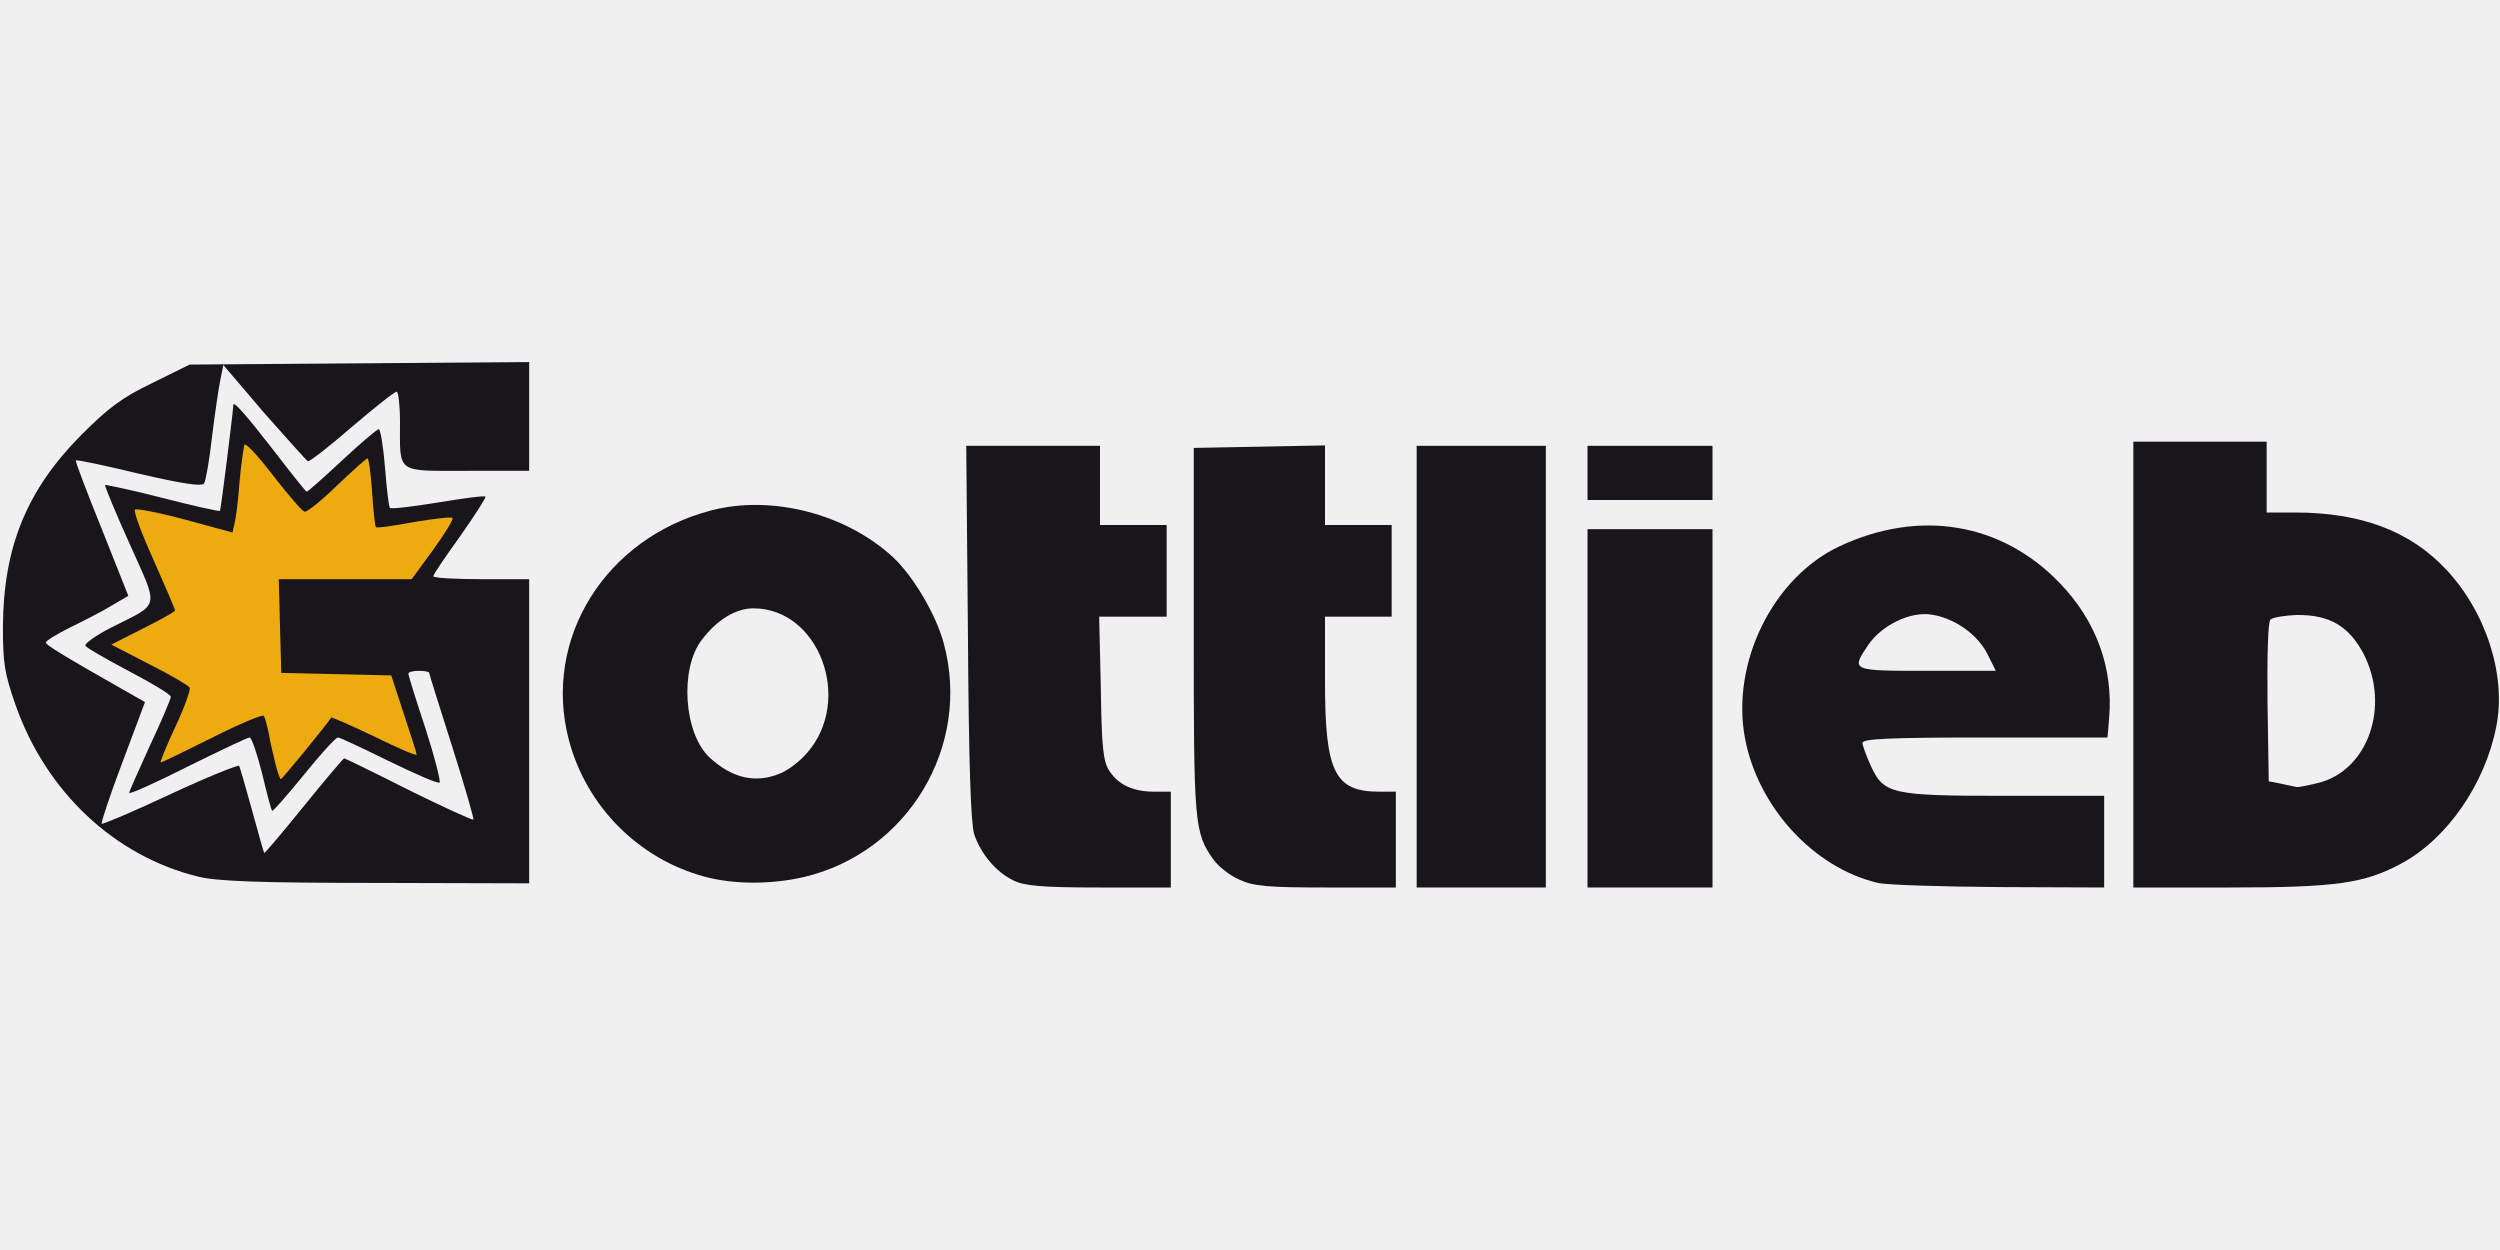
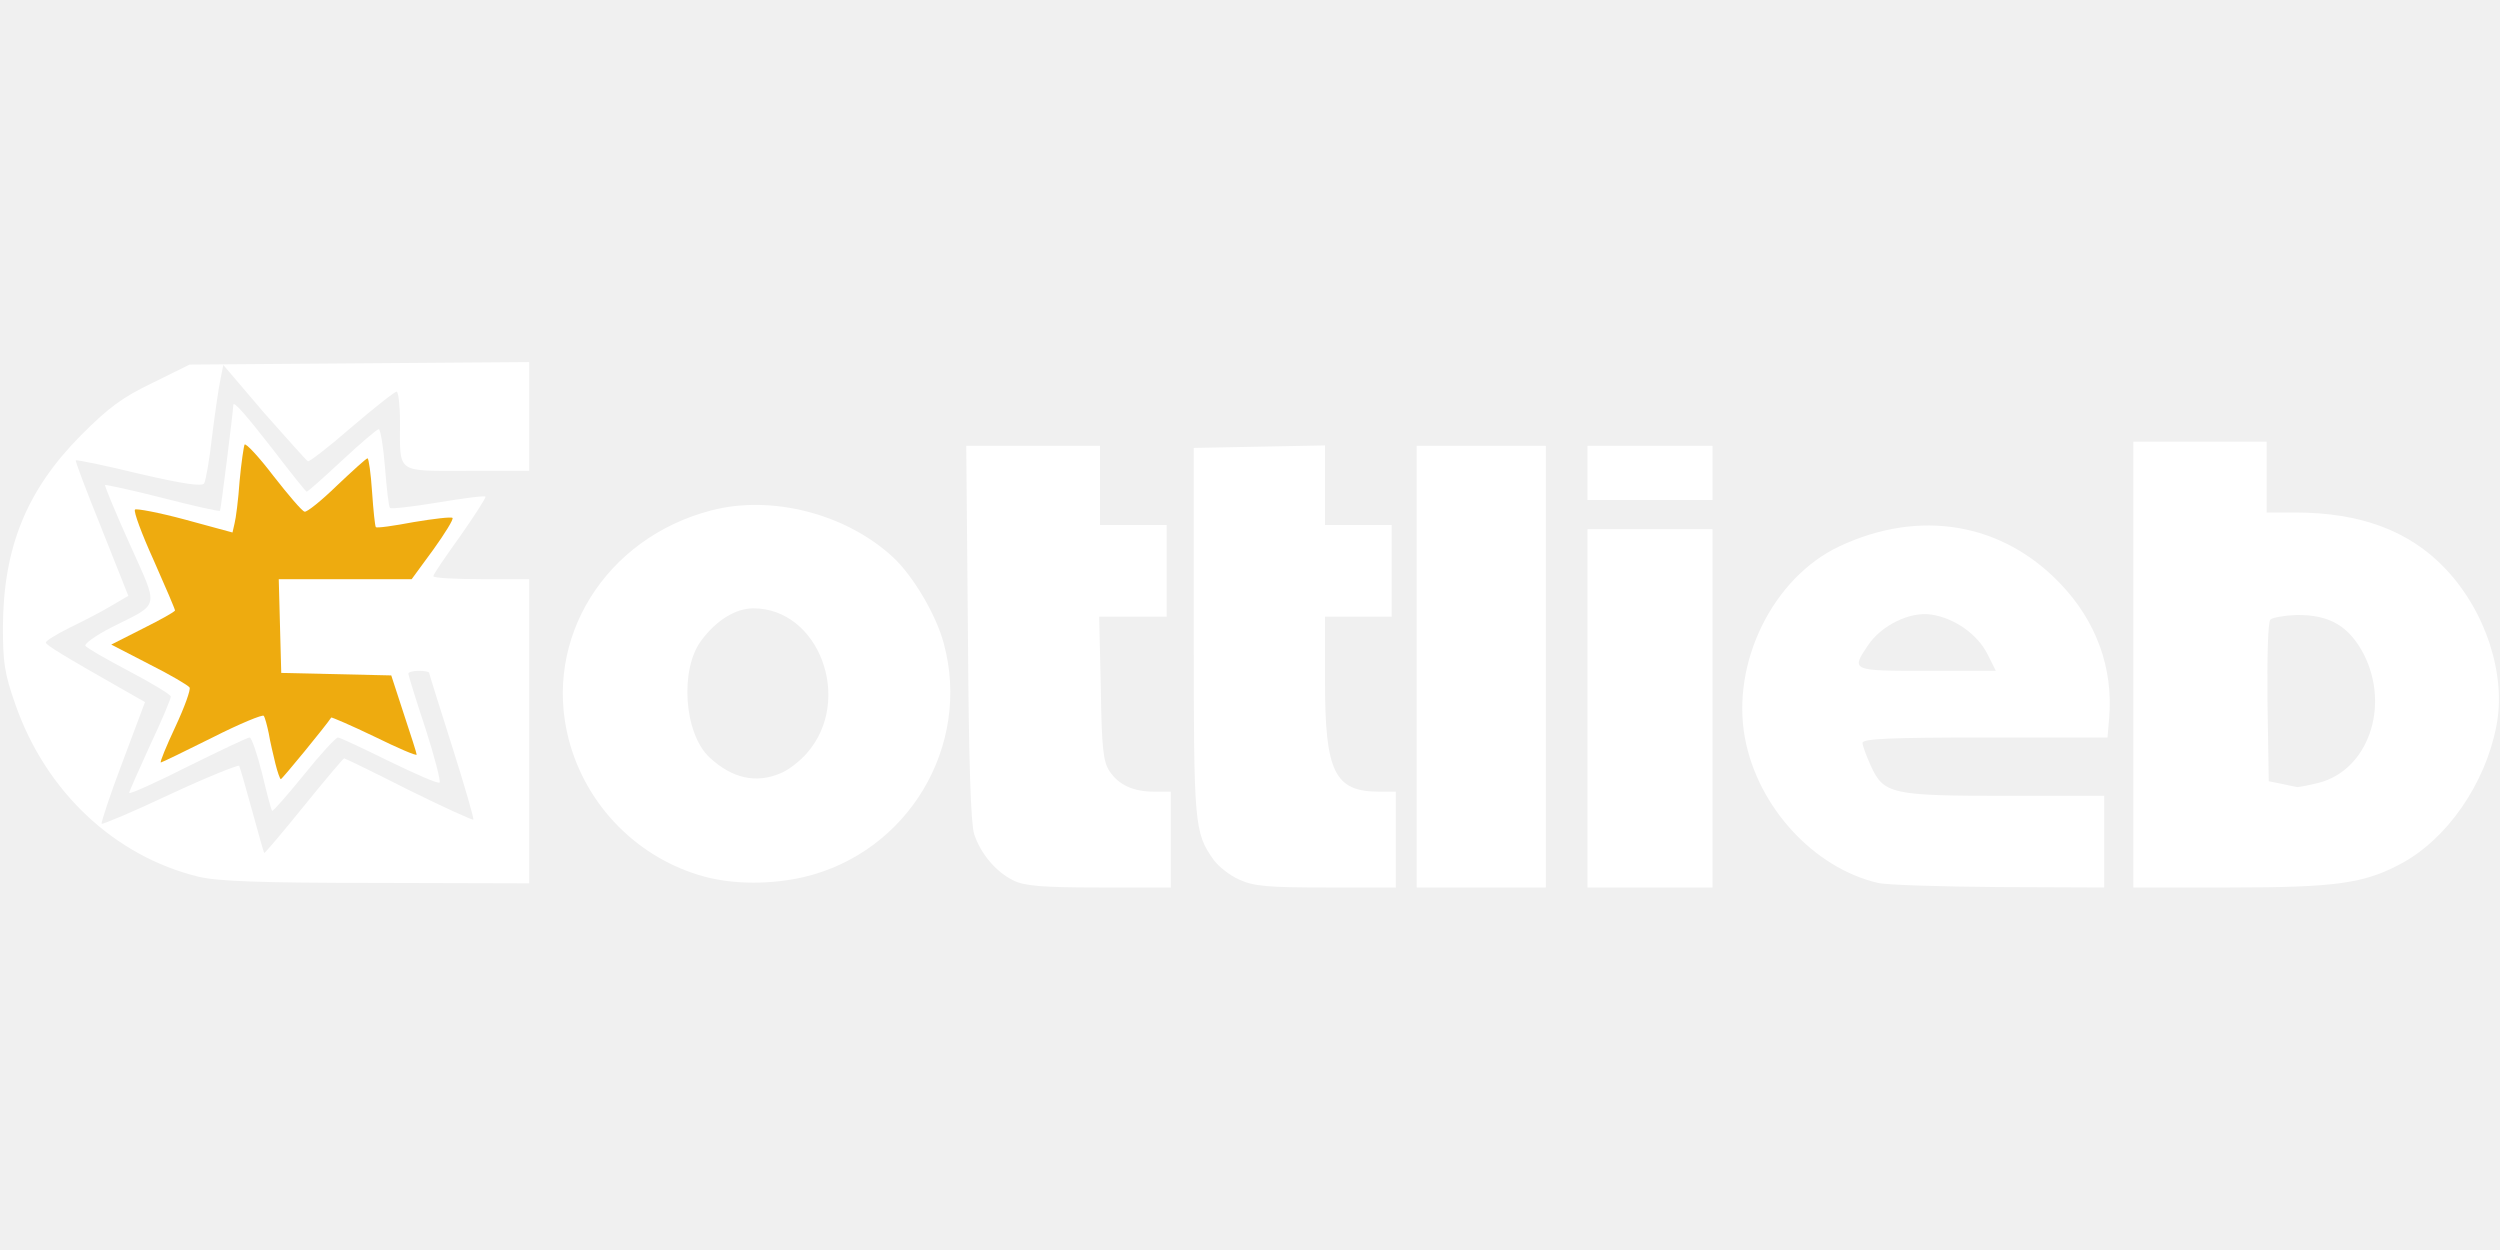
- <svg xmlns="http://www.w3.org/2000/svg" version="1.0" width="600px" height="300px" viewBox="0 0 6000 3000" preserveAspectRatio="xMidYMid meet">
-   <g id="layer101" fill="#18161a" stroke="none">
-     <path d="M2432 2113 c-41 -20 -78 -63 -94 -111 -8 -26 -13 -166 -15 -484 l-4 -448 160 0 161 0 0 95 0 95 80 0 80 0 0 110 0 110 -81 0 -81 0 4 173 c2 144 6 176 21 198 22 33 57 49 107 49 l40 0 0 115 0 115 -172 0 c-139 0 -180 -4 -206 -17z" />
-     <path d="M2974 2111 c-23 -10 -50 -32 -61 -47 -47 -66 -48 -84 -48 -549 l0 -440 158 -3 157 -3 0 96 0 95 80 0 80 0 0 110 0 110 -80 0 -80 0 0 155 c0 218 23 265 130 265 l40 0 0 115 0 115 -167 0 c-142 0 -174 -3 -209 -19z" />
-     <path d="M3400 1600 l0 -530 155 0 155 0 0 530 0 530 -155 0 -155 0 0 -530z" />
-     <path d="M3810 1700 l0 -430 150 0 150 0 0 430 0 430 -150 0 -150 0 0 -430z" />
-     <path d="M4507 2119 c-154 -36 -288 -182 -319 -347 -34 -181 67 -386 227 -461 192 -90 390 -57 530 90 86 90 127 202 117 322 l-4 47 -294 0 c-229 0 -294 3 -294 13 0 6 9 31 20 55 31 68 50 72 325 72 l235 0 0 110 0 110 -252 -1 c-139 -1 -270 -5 -291 -10z m263 -549 c-24 -48 -80 -87 -135 -95 -51 -8 -120 26 -152 74 -41 61 -40 61 142 61 l165 0 -20 -40z" />
-     <path d="M5120 1595 l0 -535 160 0 160 0 0 85 0 85 68 0 c157 0 275 44 361 135 97 102 147 256 122 379 -27 138 -118 269 -227 328 -89 48 -156 58 -411 58 l-233 0 0 -535z m444 284 c119 -30 173 -183 109 -309 -35 -67 -82 -95 -161 -94 -29 1 -58 6 -63 11 -6 6 -8 87 -7 199 l3 189 30 6 c17 4 34 7 38 8 5 0 27 -4 51 -10z" />
-     <path d="M476 2104 c-201 -49 -366 -204 -439 -413 -26 -74 -30 -100 -30 -186 1 -192 57 -329 188 -461 66 -66 98 -90 171 -125 l89 -44 408 -3 407 -3 0 131 0 130 -149 0 c-172 0 -161 8 -161 -117 0 -40 -4 -73 -8 -73 -5 0 -53 38 -108 85 -54 47 -102 84 -105 82 -3 -1 -50 -54 -105 -116 l-98 -115 -7 35 c-4 18 -13 80 -20 136 -6 55 -15 106 -19 113 -5 8 -48 2 -156 -23 -82 -20 -150 -34 -152 -32 -2 1 26 75 62 164 l64 161 -41 24 c-23 14 -68 37 -99 52 -32 16 -58 32 -58 36 0 6 41 31 187 114 l51 29 -54 144 c-30 79 -52 146 -50 148 2 2 76 -29 165 -71 88 -41 163 -71 165 -68 2 4 16 52 31 107 15 55 28 101 29 102 1 2 44 -49 95 -112 51 -63 95 -115 97 -115 2 0 72 34 155 76 83 41 153 73 155 71 2 -2 -21 -81 -51 -176 -30 -94 -55 -174 -55 -176 0 -3 -11 -5 -25 -5 -14 0 -25 3 -25 7 0 3 18 62 41 131 22 68 37 127 34 130 -3 4 -57 -20 -121 -51 -63 -31 -118 -57 -123 -57 -5 0 -42 40 -82 90 -40 49 -74 88 -76 86 -2 -2 -13 -43 -24 -90 -12 -47 -25 -86 -30 -86 -5 0 -72 32 -149 70 -77 39 -140 67 -140 63 0 -3 23 -55 50 -114 28 -59 50 -112 50 -117 0 -5 -45 -32 -100 -61 -55 -29 -102 -56 -105 -61 -3 -5 25 -25 62 -44 119 -60 115 -42 44 -201 -34 -75 -60 -139 -59 -141 2 -1 64 12 138 31 74 19 136 33 138 31 2 -2 31 -234 32 -254 0 -11 29 22 96 108 42 55 78 100 80 100 3 0 41 -34 85 -75 44 -41 84 -75 88 -75 4 0 11 41 15 92 4 51 9 95 12 97 3 3 54 -3 115 -13 60 -10 112 -17 114 -14 2 2 -25 44 -60 94 -35 49 -65 92 -65 97 0 4 52 7 115 7 l115 0 0 365 0 365 -367 -1 c-281 0 -382 -4 -427 -15z" />
-     <path d="M1691 2104 c-159 -43 -284 -169 -326 -329 -63 -242 88 -484 342 -550 145 -38 324 8 437 113 48 45 103 138 121 206 67 247 -86 502 -336 561 -79 18 -167 18 -238 -1z m182 -248 c18 -7 47 -29 64 -49 111 -127 29 -347 -129 -347 -42 0 -88 28 -124 76 -53 69 -43 224 19 282 54 50 111 63 170 38z" />
-     <path d="M3810 1135 l0 -65 150 0 150 0 0 65 0 65 -150 0 -150 0 0 -65z" />
+ <svg xmlns="http://www.w3.org/2000/svg" version="1.0" width="600px" height="300px" viewBox="0 0 6000 3000" preserveAspectRatio="xMidYMid meet" id="svg2397">
+   <defs id="defs2401" />
+   <g id="layer101" fill="#ffffff" stroke="none">
+     <path d="M2432 2113 c-41 -20 -78 -63 -94 -111 -8 -26 -13 -166 -15 -484 l-4 -448 160 0 161 0 0 95 0 95 80 0 80 0 0 110 0 110 -81 0 -81 0 4 173 c2 144 6 176 21 198 22 33 57 49 107 49 l40 0 0 115 0 115 -172 0 c-139 0 -180 -4 -206 -17z" id="path2375" />
+     <path d="M2974 2111 c-23 -10 -50 -32 -61 -47 -47 -66 -48 -84 -48 -549 l0 -440 158 -3 157 -3 0 96 0 95 80 0 80 0 0 110 0 110 -80 0 -80 0 0 155 c0 218 23 265 130 265 l40 0 0 115 0 115 -167 0 c-142 0 -174 -3 -209 -19z" id="path2377" />
+     <path d="M3400 1600 l0 -530 155 0 155 0 0 530 0 530 -155 0 -155 0 0 -530z" id="path2379" />
+     <path d="M3810 1700 l0 -430 150 0 150 0 0 430 0 430 -150 0 -150 0 0 -430z" id="path2381" />
+     <path d="M4507 2119 c-154 -36 -288 -182 -319 -347 -34 -181 67 -386 227 -461 192 -90 390 -57 530 90 86 90 127 202 117 322 l-4 47 -294 0 c-229 0 -294 3 -294 13 0 6 9 31 20 55 31 68 50 72 325 72 l235 0 0 110 0 110 -252 -1 c-139 -1 -270 -5 -291 -10z m263 -549 c-24 -48 -80 -87 -135 -95 -51 -8 -120 26 -152 74 -41 61 -40 61 142 61 l165 0 -20 -40z" id="path2383" />
+     <path d="M5120 1595 l0 -535 160 0 160 0 0 85 0 85 68 0 c157 0 275 44 361 135 97 102 147 256 122 379 -27 138 -118 269 -227 328 -89 48 -156 58 -411 58 l-233 0 0 -535z m444 284 c119 -30 173 -183 109 -309 -35 -67 -82 -95 -161 -94 -29 1 -58 6 -63 11 -6 6 -8 87 -7 199 l3 189 30 6 c17 4 34 7 38 8 5 0 27 -4 51 -10z" id="path2385" />
+     <path d="M476 2104 c-201 -49 -366 -204 -439 -413 -26 -74 -30 -100 -30 -186 1 -192 57 -329 188 -461 66 -66 98 -90 171 -125 l89 -44 408 -3 407 -3 0 131 0 130 -149 0 c-172 0 -161 8 -161 -117 0 -40 -4 -73 -8 -73 -5 0 -53 38 -108 85 -54 47 -102 84 -105 82 -3 -1 -50 -54 -105 -116 l-98 -115 -7 35 c-4 18 -13 80 -20 136 -6 55 -15 106 -19 113 -5 8 -48 2 -156 -23 -82 -20 -150 -34 -152 -32 -2 1 26 75 62 164 l64 161 -41 24 c-23 14 -68 37 -99 52 -32 16 -58 32 -58 36 0 6 41 31 187 114 l51 29 -54 144 c-30 79 -52 146 -50 148 2 2 76 -29 165 -71 88 -41 163 -71 165 -68 2 4 16 52 31 107 15 55 28 101 29 102 1 2 44 -49 95 -112 51 -63 95 -115 97 -115 2 0 72 34 155 76 83 41 153 73 155 71 2 -2 -21 -81 -51 -176 -30 -94 -55 -174 -55 -176 0 -3 -11 -5 -25 -5 -14 0 -25 3 -25 7 0 3 18 62 41 131 22 68 37 127 34 130 -3 4 -57 -20 -121 -51 -63 -31 -118 -57 -123 -57 -5 0 -42 40 -82 90 -40 49 -74 88 -76 86 -2 -2 -13 -43 -24 -90 -12 -47 -25 -86 -30 -86 -5 0 -72 32 -149 70 -77 39 -140 67 -140 63 0 -3 23 -55 50 -114 28 -59 50 -112 50 -117 0 -5 -45 -32 -100 -61 -55 -29 -102 -56 -105 -61 -3 -5 25 -25 62 -44 119 -60 115 -42 44 -201 -34 -75 -60 -139 -59 -141 2 -1 64 12 138 31 74 19 136 33 138 31 2 -2 31 -234 32 -254 0 -11 29 22 96 108 42 55 78 100 80 100 3 0 41 -34 85 -75 44 -41 84 -75 88 -75 4 0 11 41 15 92 4 51 9 95 12 97 3 3 54 -3 115 -13 60 -10 112 -17 114 -14 2 2 -25 44 -60 94 -35 49 -65 92 -65 97 0 4 52 7 115 7 l115 0 0 365 0 365 -367 -1 c-281 0 -382 -4 -427 -15z" id="path2387" />
+     <path d="M1691 2104 c-159 -43 -284 -169 -326 -329 -63 -242 88 -484 342 -550 145 -38 324 8 437 113 48 45 103 138 121 206 67 247 -86 502 -336 561 -79 18 -167 18 -238 -1z m182 -248 c18 -7 47 -29 64 -49 111 -127 29 -347 -129 -347 -42 0 -88 28 -124 76 -53 69 -43 224 19 282 54 50 111 63 170 38z" id="path2389" />
+     <path d="M3810 1135 l0 -65 150 0 150 0 0 65 0 65 -150 0 -150 0 0 -65z" id="path2391" />
  </g>
  <g id="layer102" fill="#eeab0f" stroke="none">
-     <path d="M661 1833 c-5 -21 -13 -54 -16 -73 -4 -19 -9 -38 -12 -42 -2 -4 -58 19 -123 52 -66 33 -122 60 -124 60 -3 0 13 -39 35 -86 22 -47 37 -89 34 -94 -3 -5 -47 -31 -97 -56 l-91 -47 77 -39 c42 -21 76 -40 76 -43 0 -3 -23 -57 -51 -120 -29 -64 -49 -118 -45 -122 3 -3 57 7 120 24 l114 31 5 -22 c3 -11 9 -57 12 -101 4 -44 10 -84 12 -88 3 -4 34 29 69 75 36 46 69 85 75 86 5 2 40 -26 77 -62 38 -36 71 -66 74 -66 3 0 8 36 11 81 3 44 7 82 9 84 2 3 43 -3 91 -12 48 -8 90 -13 93 -10 3 3 -18 37 -46 76 l-52 71 -159 0 -160 0 3 113 3 112 132 3 132 3 30 92 c17 51 31 95 31 98 0 4 -46 -16 -101 -43 -56 -27 -103 -47 -104 -46 -13 20 -118 148 -121 148 -2 0 -8 -17 -13 -37z" />
+     <path d="M661 1833 c-5 -21 -13 -54 -16 -73 -4 -19 -9 -38 -12 -42 -2 -4 -58 19 -123 52 -66 33 -122 60 -124 60 -3 0 13 -39 35 -86 22 -47 37 -89 34 -94 -3 -5 -47 -31 -97 -56 l-91 -47 77 -39 c42 -21 76 -40 76 -43 0 -3 -23 -57 -51 -120 -29 -64 -49 -118 -45 -122 3 -3 57 7 120 24 l114 31 5 -22 c3 -11 9 -57 12 -101 4 -44 10 -84 12 -88 3 -4 34 29 69 75 36 46 69 85 75 86 5 2 40 -26 77 -62 38 -36 71 -66 74 -66 3 0 8 36 11 81 3 44 7 82 9 84 2 3 43 -3 91 -12 48 -8 90 -13 93 -10 3 3 -18 37 -46 76 l-52 71 -159 0 -160 0 3 113 3 112 132 3 132 3 30 92 c17 51 31 95 31 98 0 4 -46 -16 -101 -43 -56 -27 -103 -47 -104 -46 -13 20 -118 148 -121 148 -2 0 -8 -17 -13 -37z" id="path2394" />
  </g>
</svg>
